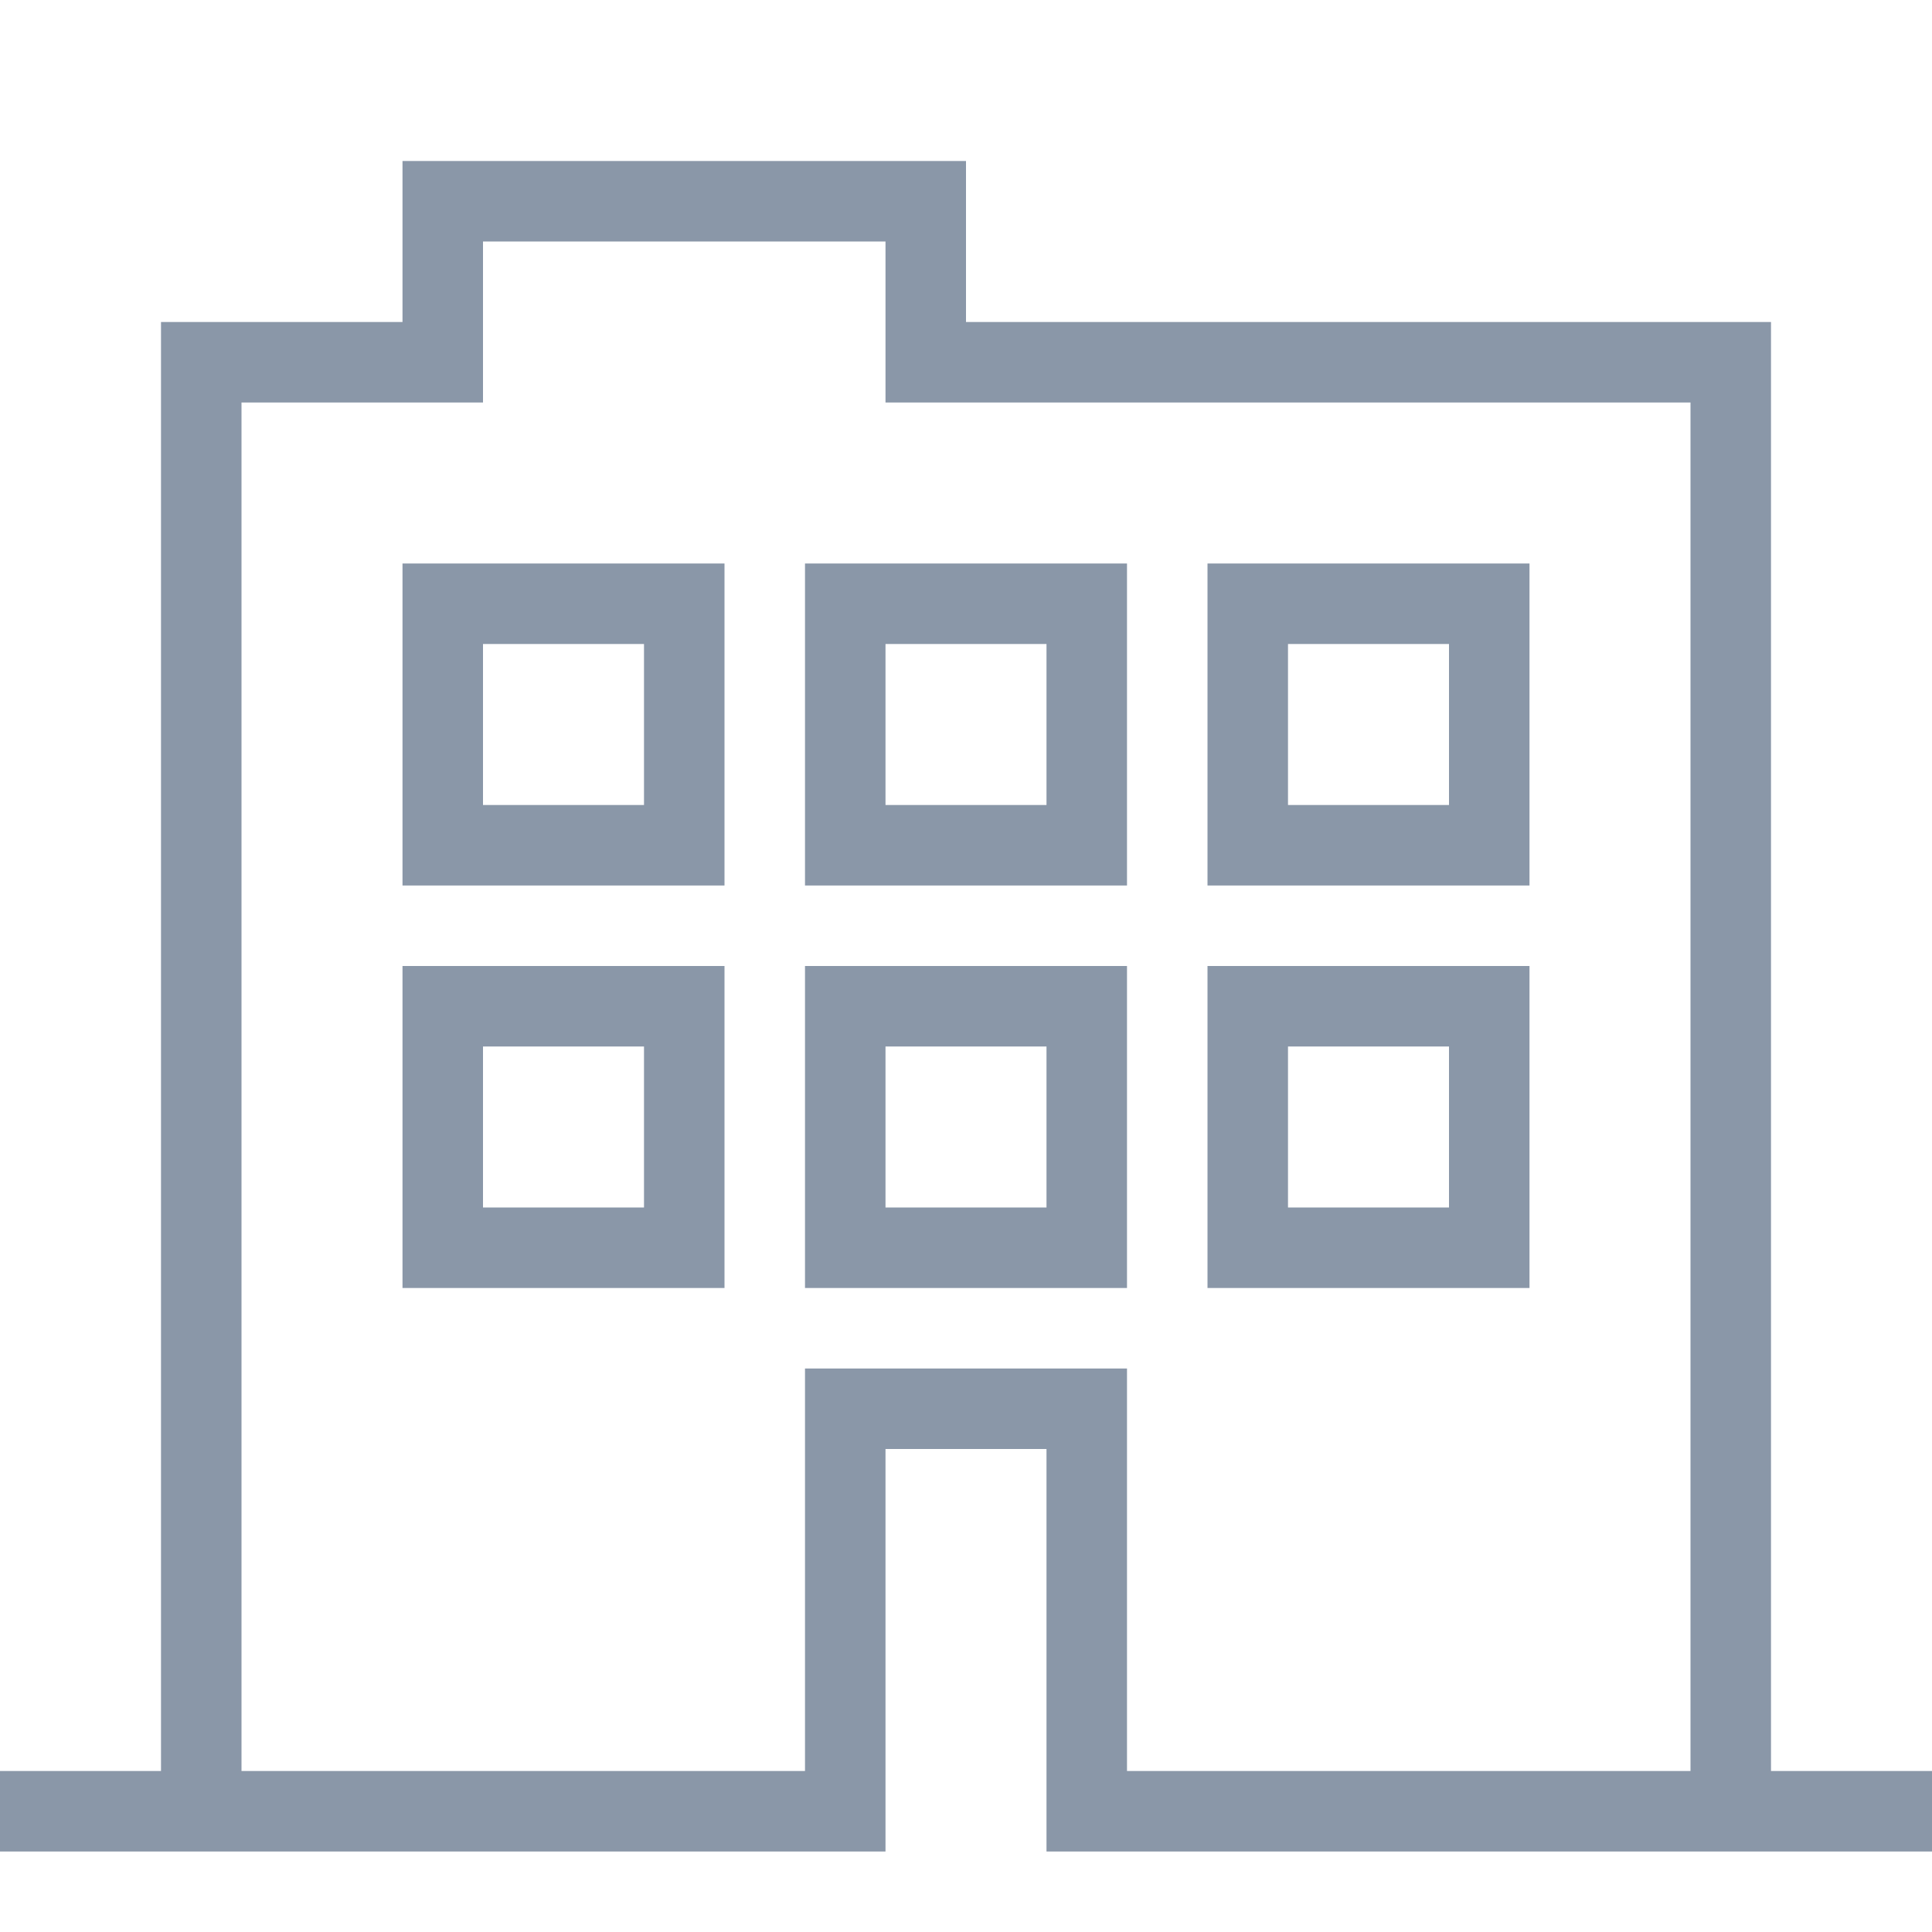
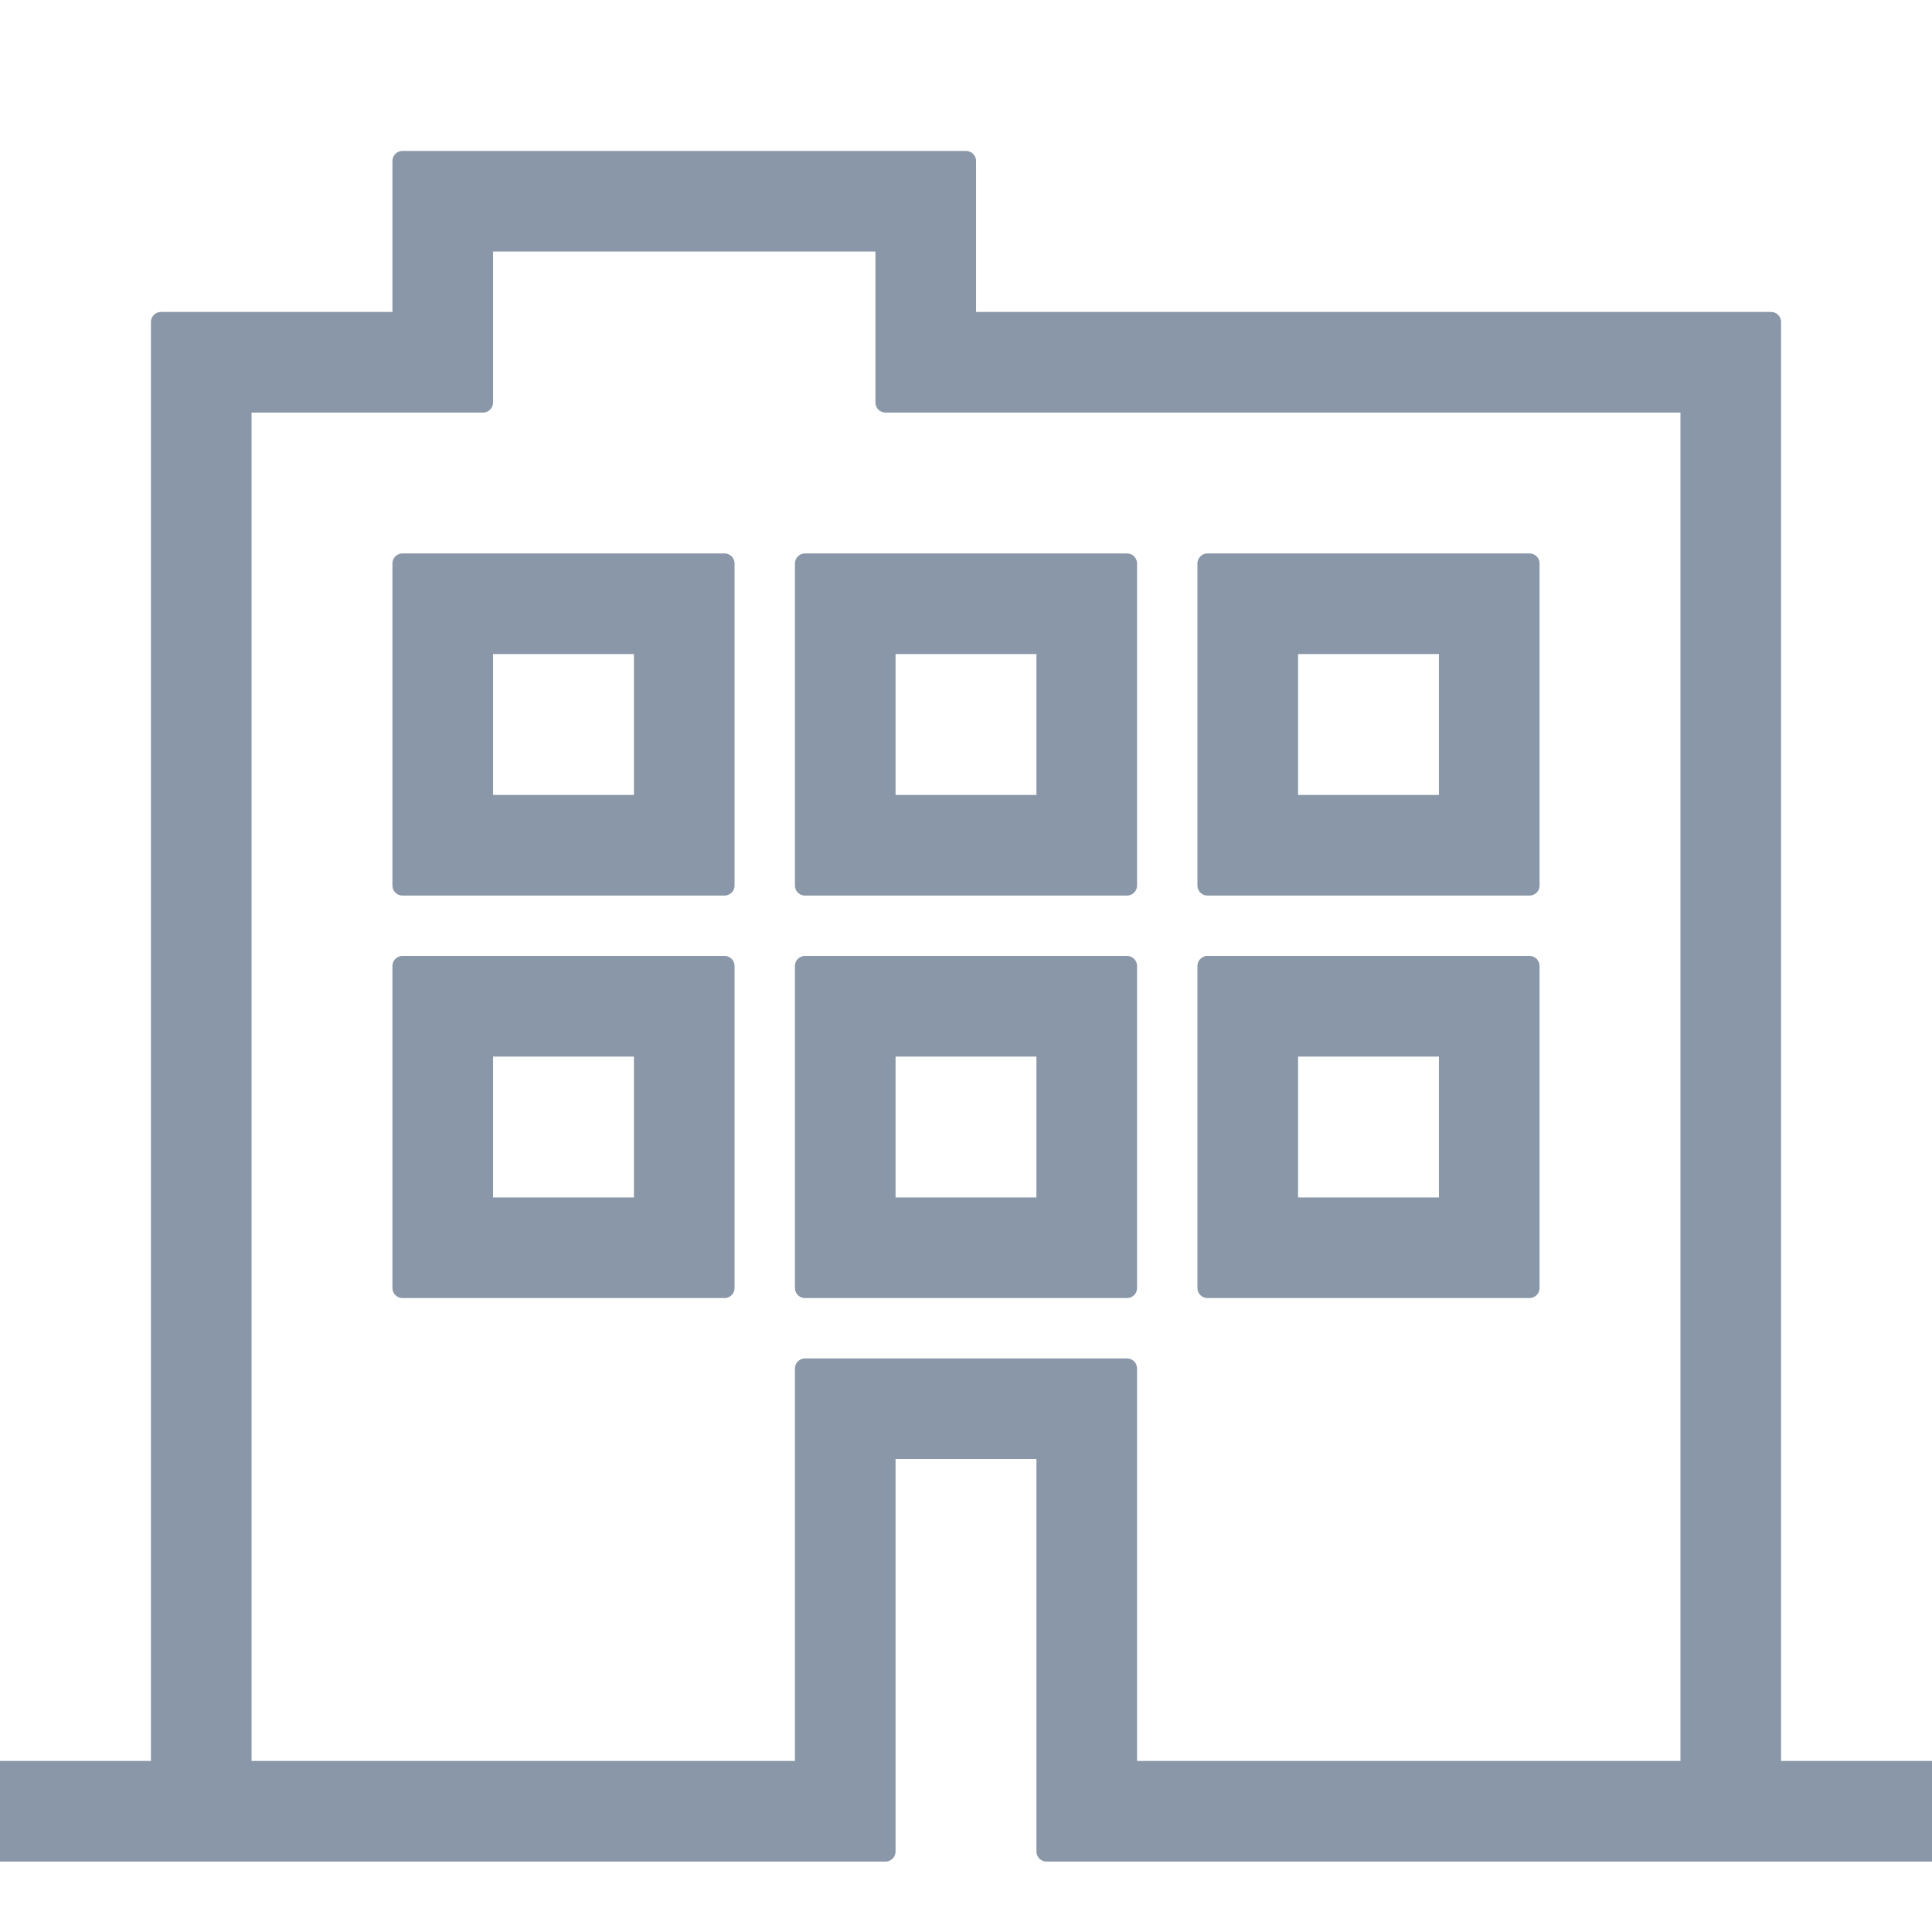
<svg xmlns="http://www.w3.org/2000/svg" width="24" height="24" viewBox="0 0 24 24" fill="none">
-   <g fill="#8a97a8">
+   <g fill="#8a97a8" stroke="#8a97a8" stroke-width="0.25" stroke-linejoin="round">
    <path d="M22 4H12V2H5v2H2v18H0v1h11v-5h2v5h11v-1h-2zm-8 18v-5h-4v5H3V5h3V3h5v2h10v17zM5 11h4V7H5zm1-3h2v2H6zm4 3h4V7h-4zm1-3h2v2h-2zm4 3h4V7h-4zm1-3h2v2h-2zM5 16h4v-4H5zm1-3h2v2H6zm4 3h4v-4h-4zm1-3h2v2h-2zm4 3h4v-4h-4zm1-3h2v2h-2z" />
-     <path fill="none" d="M0 0h24v24H0z" />
+     <path fill="none" stroke="none" d="M0 0h24v24H0z" />
  </g>
</svg>
